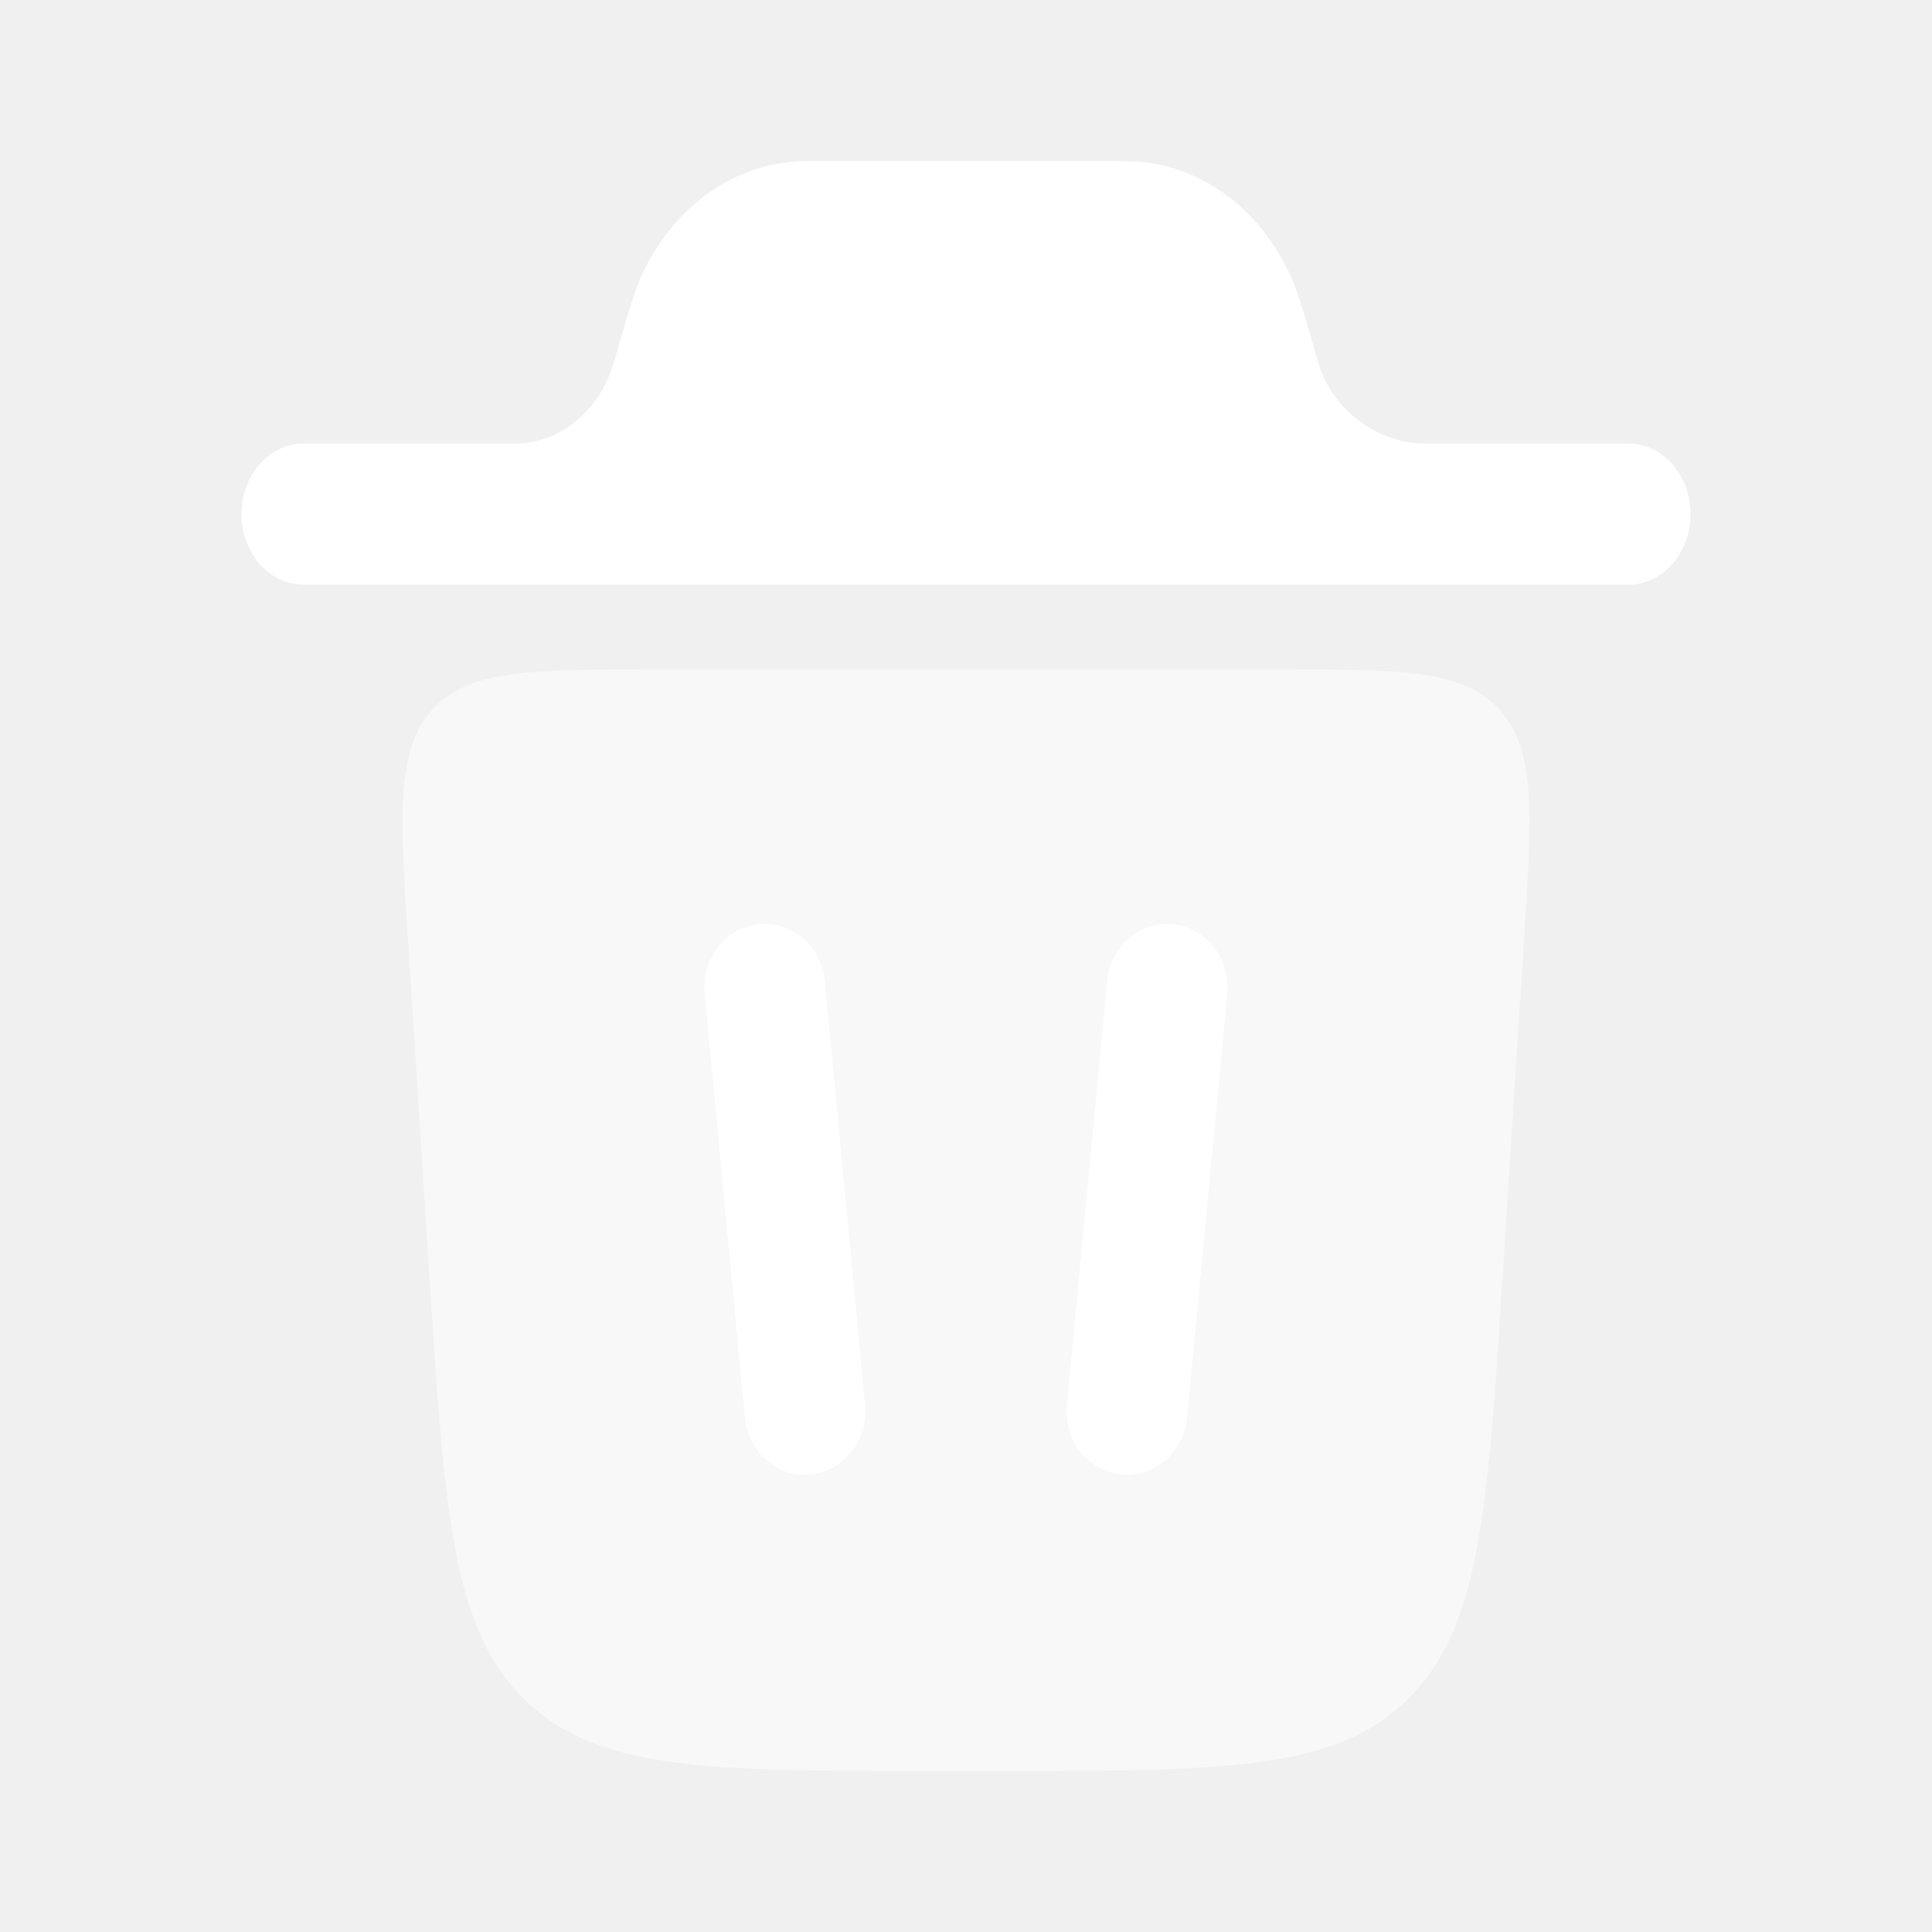
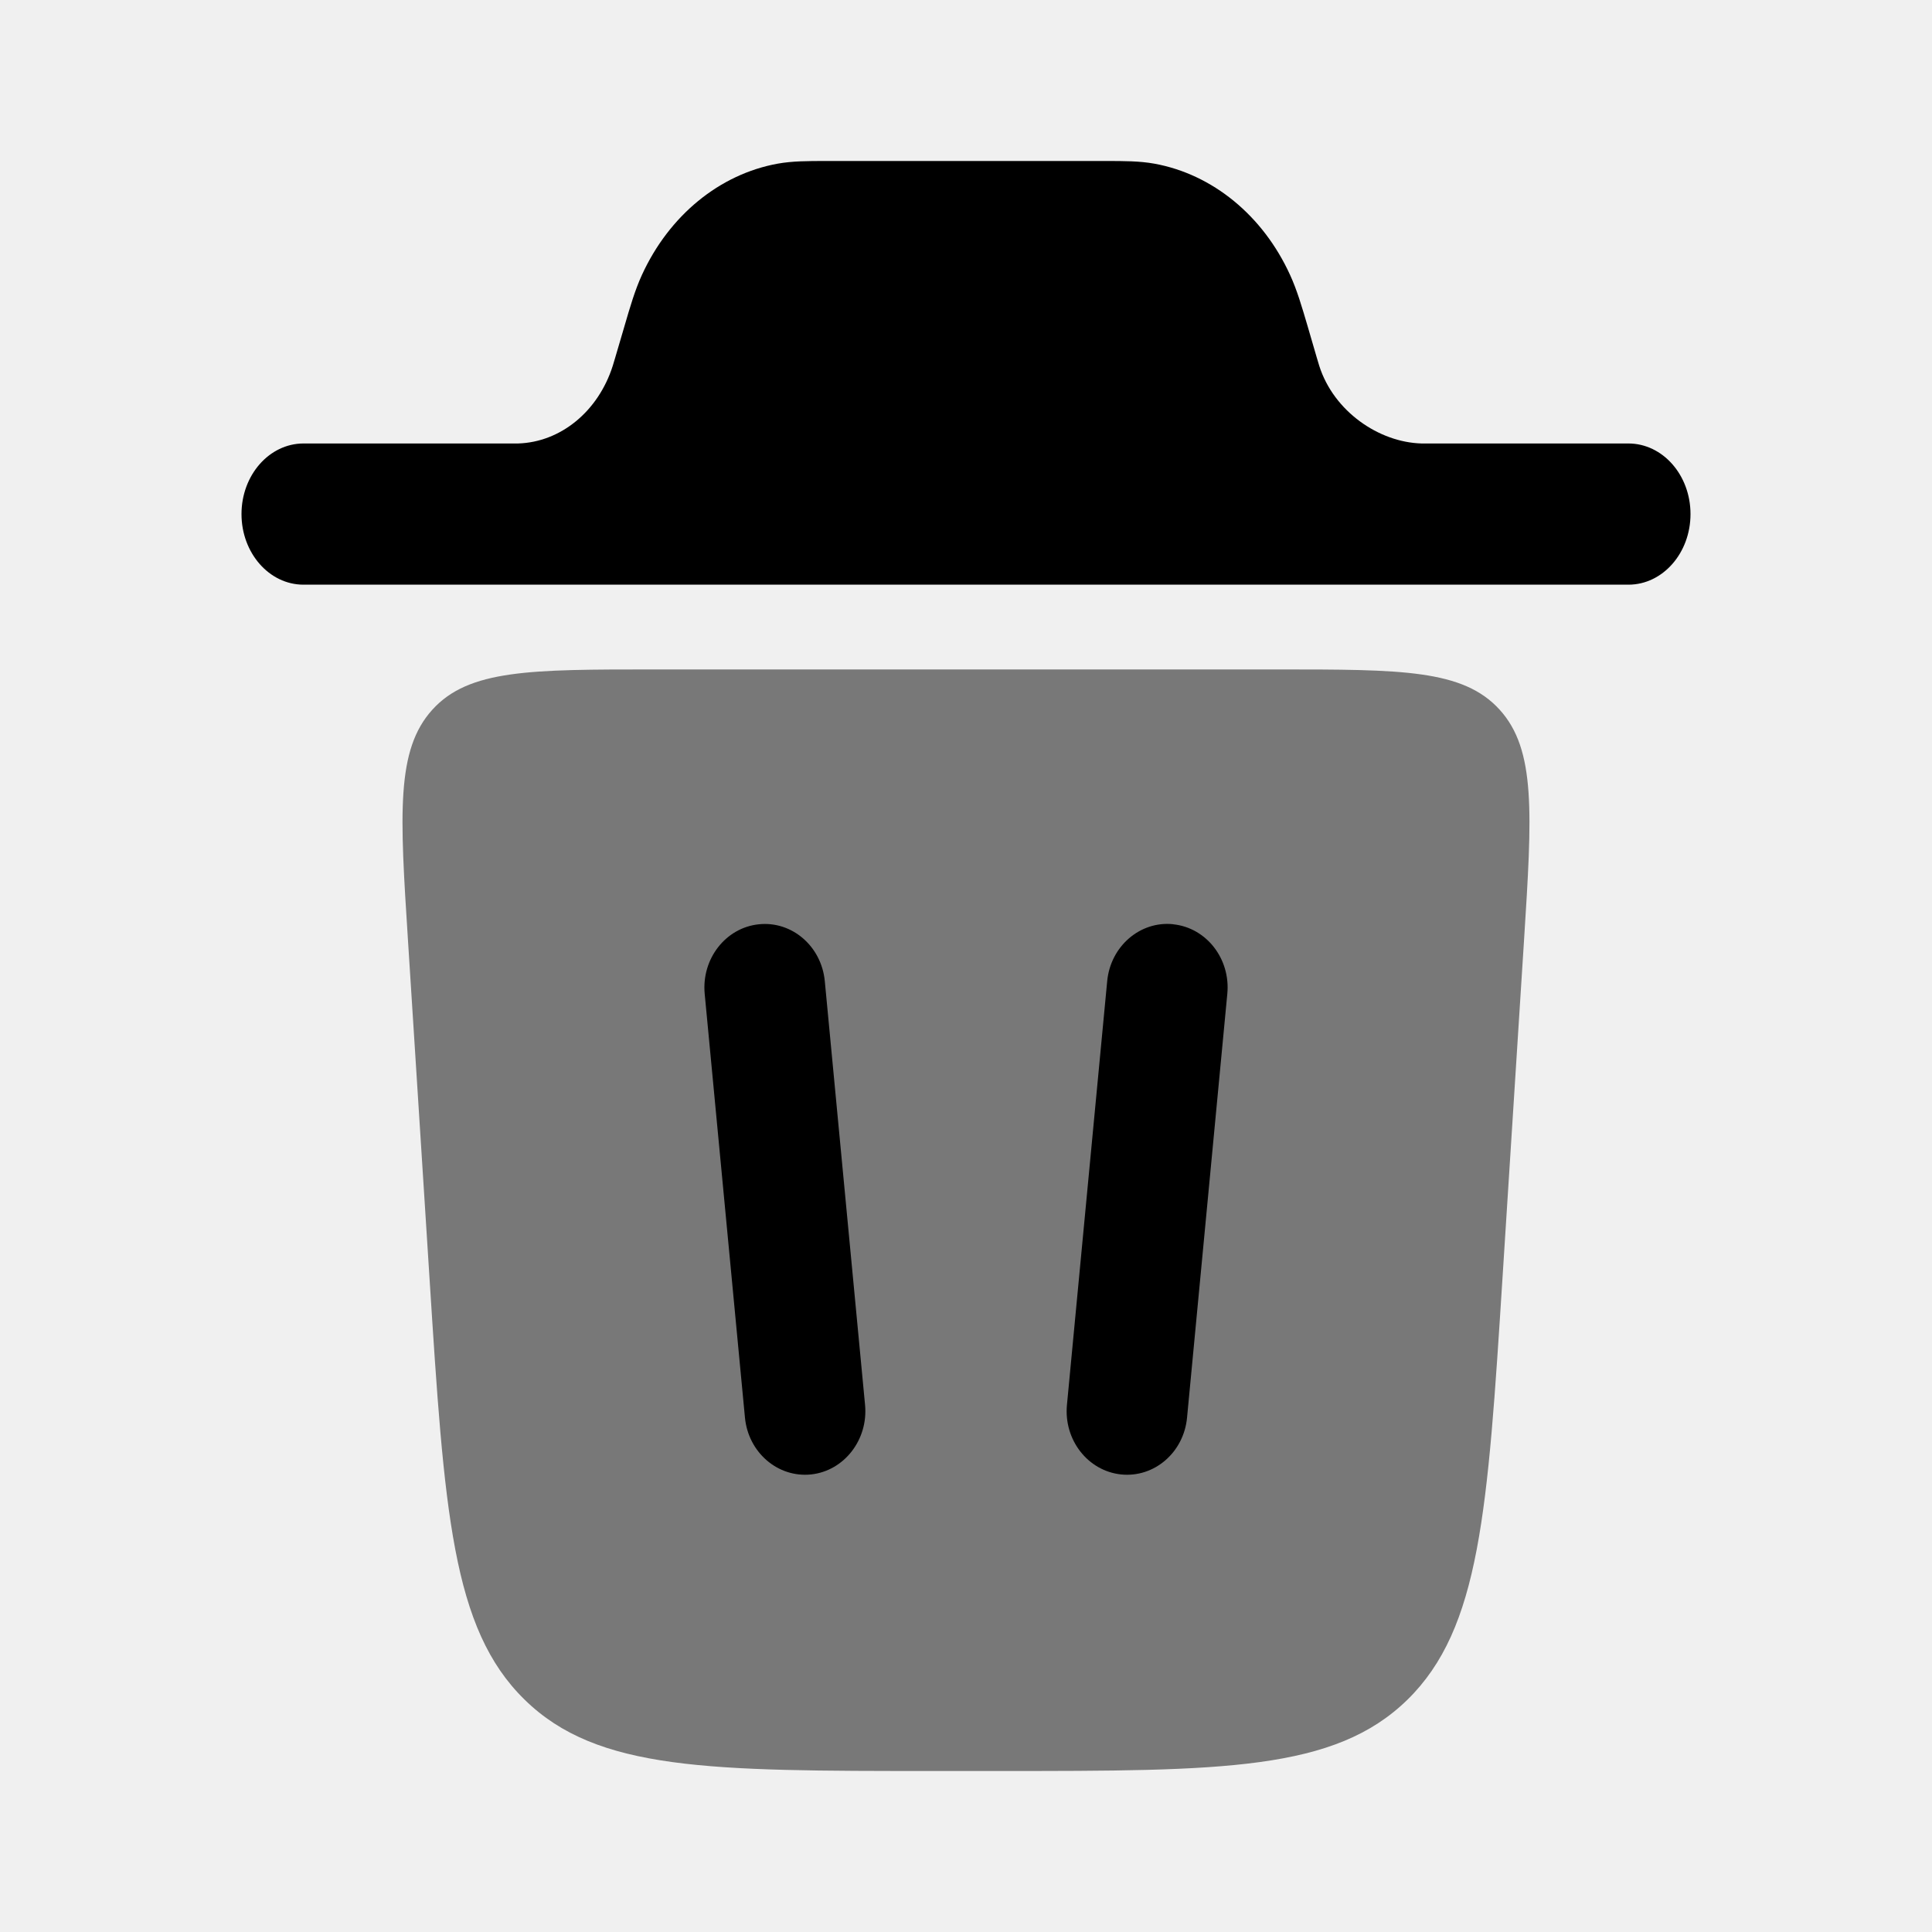
<svg xmlns="http://www.w3.org/2000/svg" width="1em" height="1em" viewBox="0 0 24 24">
-   <path fill="white" d="M3 6.386c0-.484.345-.877.771-.877h2.665c.529-.016.996-.399 1.176-.965l.03-.1l.115-.391c.07-.24.131-.45.217-.637c.338-.739.964-1.252 1.687-1.383c.184-.033.378-.033.6-.033h3.478c.223 0 .417 0 .6.033c.723.131 1.35.644 1.687 1.383c.086.187.147.396.218.637l.114.391l.03.1c.18.566.74.95 1.27.965h2.57c.427 0 .772.393.772.877s-.345.877-.771.877H3.77c-.425 0-.77-.393-.77-.877" />
-   <path fill="white" fill-rule="evenodd" d="M9.425 11.482c.413-.044.78.273.821.707l.5 5.263c.041.433-.26.82-.671.864c-.412.043-.78-.273-.821-.707l-.5-5.263c-.041-.434.26-.821.671-.864m5.15 0c.412.043.713.43.671.864l-.5 5.263c-.04.434-.408.75-.82.707c-.413-.044-.713-.43-.672-.864l.5-5.264c.041-.433.409-.75.82-.707" clip-rule="evenodd" />
-   <path fill="white" d="M11.596 22h.808c2.783 0 4.174 0 5.08-.886c.904-.886.996-2.339 1.181-5.245l.267-4.188c.1-1.577.15-2.366-.303-2.865c-.454-.5-1.22-.5-2.753-.5H8.124c-1.533 0-2.3 0-2.753.5s-.404 1.288-.303 2.865l.267 4.188c.185 2.906.277 4.36 1.182 5.245c.905.886 2.296.886 5.079.886" opacity=".5" />
+   <path fill="currentColor" d="M3 6.386c0-.484.345-.877.771-.877h2.665c.529-.016.996-.399 1.176-.965l.03-.1l.115-.391c.07-.24.131-.45.217-.637c.338-.739.964-1.252 1.687-1.383c.184-.033.378-.033.6-.033h3.478c.223 0 .417 0 .6.033c.723.131 1.35.644 1.687 1.383c.086.187.147.396.218.637l.114.391l.03.1c.18.566.74.95 1.27.965h2.57c.427 0 .772.393.772.877s-.345.877-.771.877H3.77c-.425 0-.77-.393-.77-.877" />
+   <path fill="currentColor" fill-rule="evenodd" d="M9.425 11.482c.413-.044.78.273.821.707l.5 5.263c.041.433-.26.82-.671.864c-.412.043-.78-.273-.821-.707l-.5-5.263c-.041-.434.26-.821.671-.864m5.15 0c.412.043.713.43.671.864l-.5 5.263c-.04.434-.408.75-.82.707c-.413-.044-.713-.43-.672-.864l.5-5.264c.041-.433.409-.75.82-.707" clip-rule="evenodd" />
+   <path fill="currentColor" d="M11.596 22h.808c2.783 0 4.174 0 5.08-.886c.904-.886.996-2.339 1.181-5.245l.267-4.188c.1-1.577.15-2.366-.303-2.865c-.454-.5-1.22-.5-2.753-.5H8.124c-1.533 0-2.3 0-2.753.5s-.404 1.288-.303 2.865l.267 4.188c.185 2.906.277 4.36 1.182 5.245c.905.886 2.296.886 5.079.886" opacity=".5" />
</svg>
